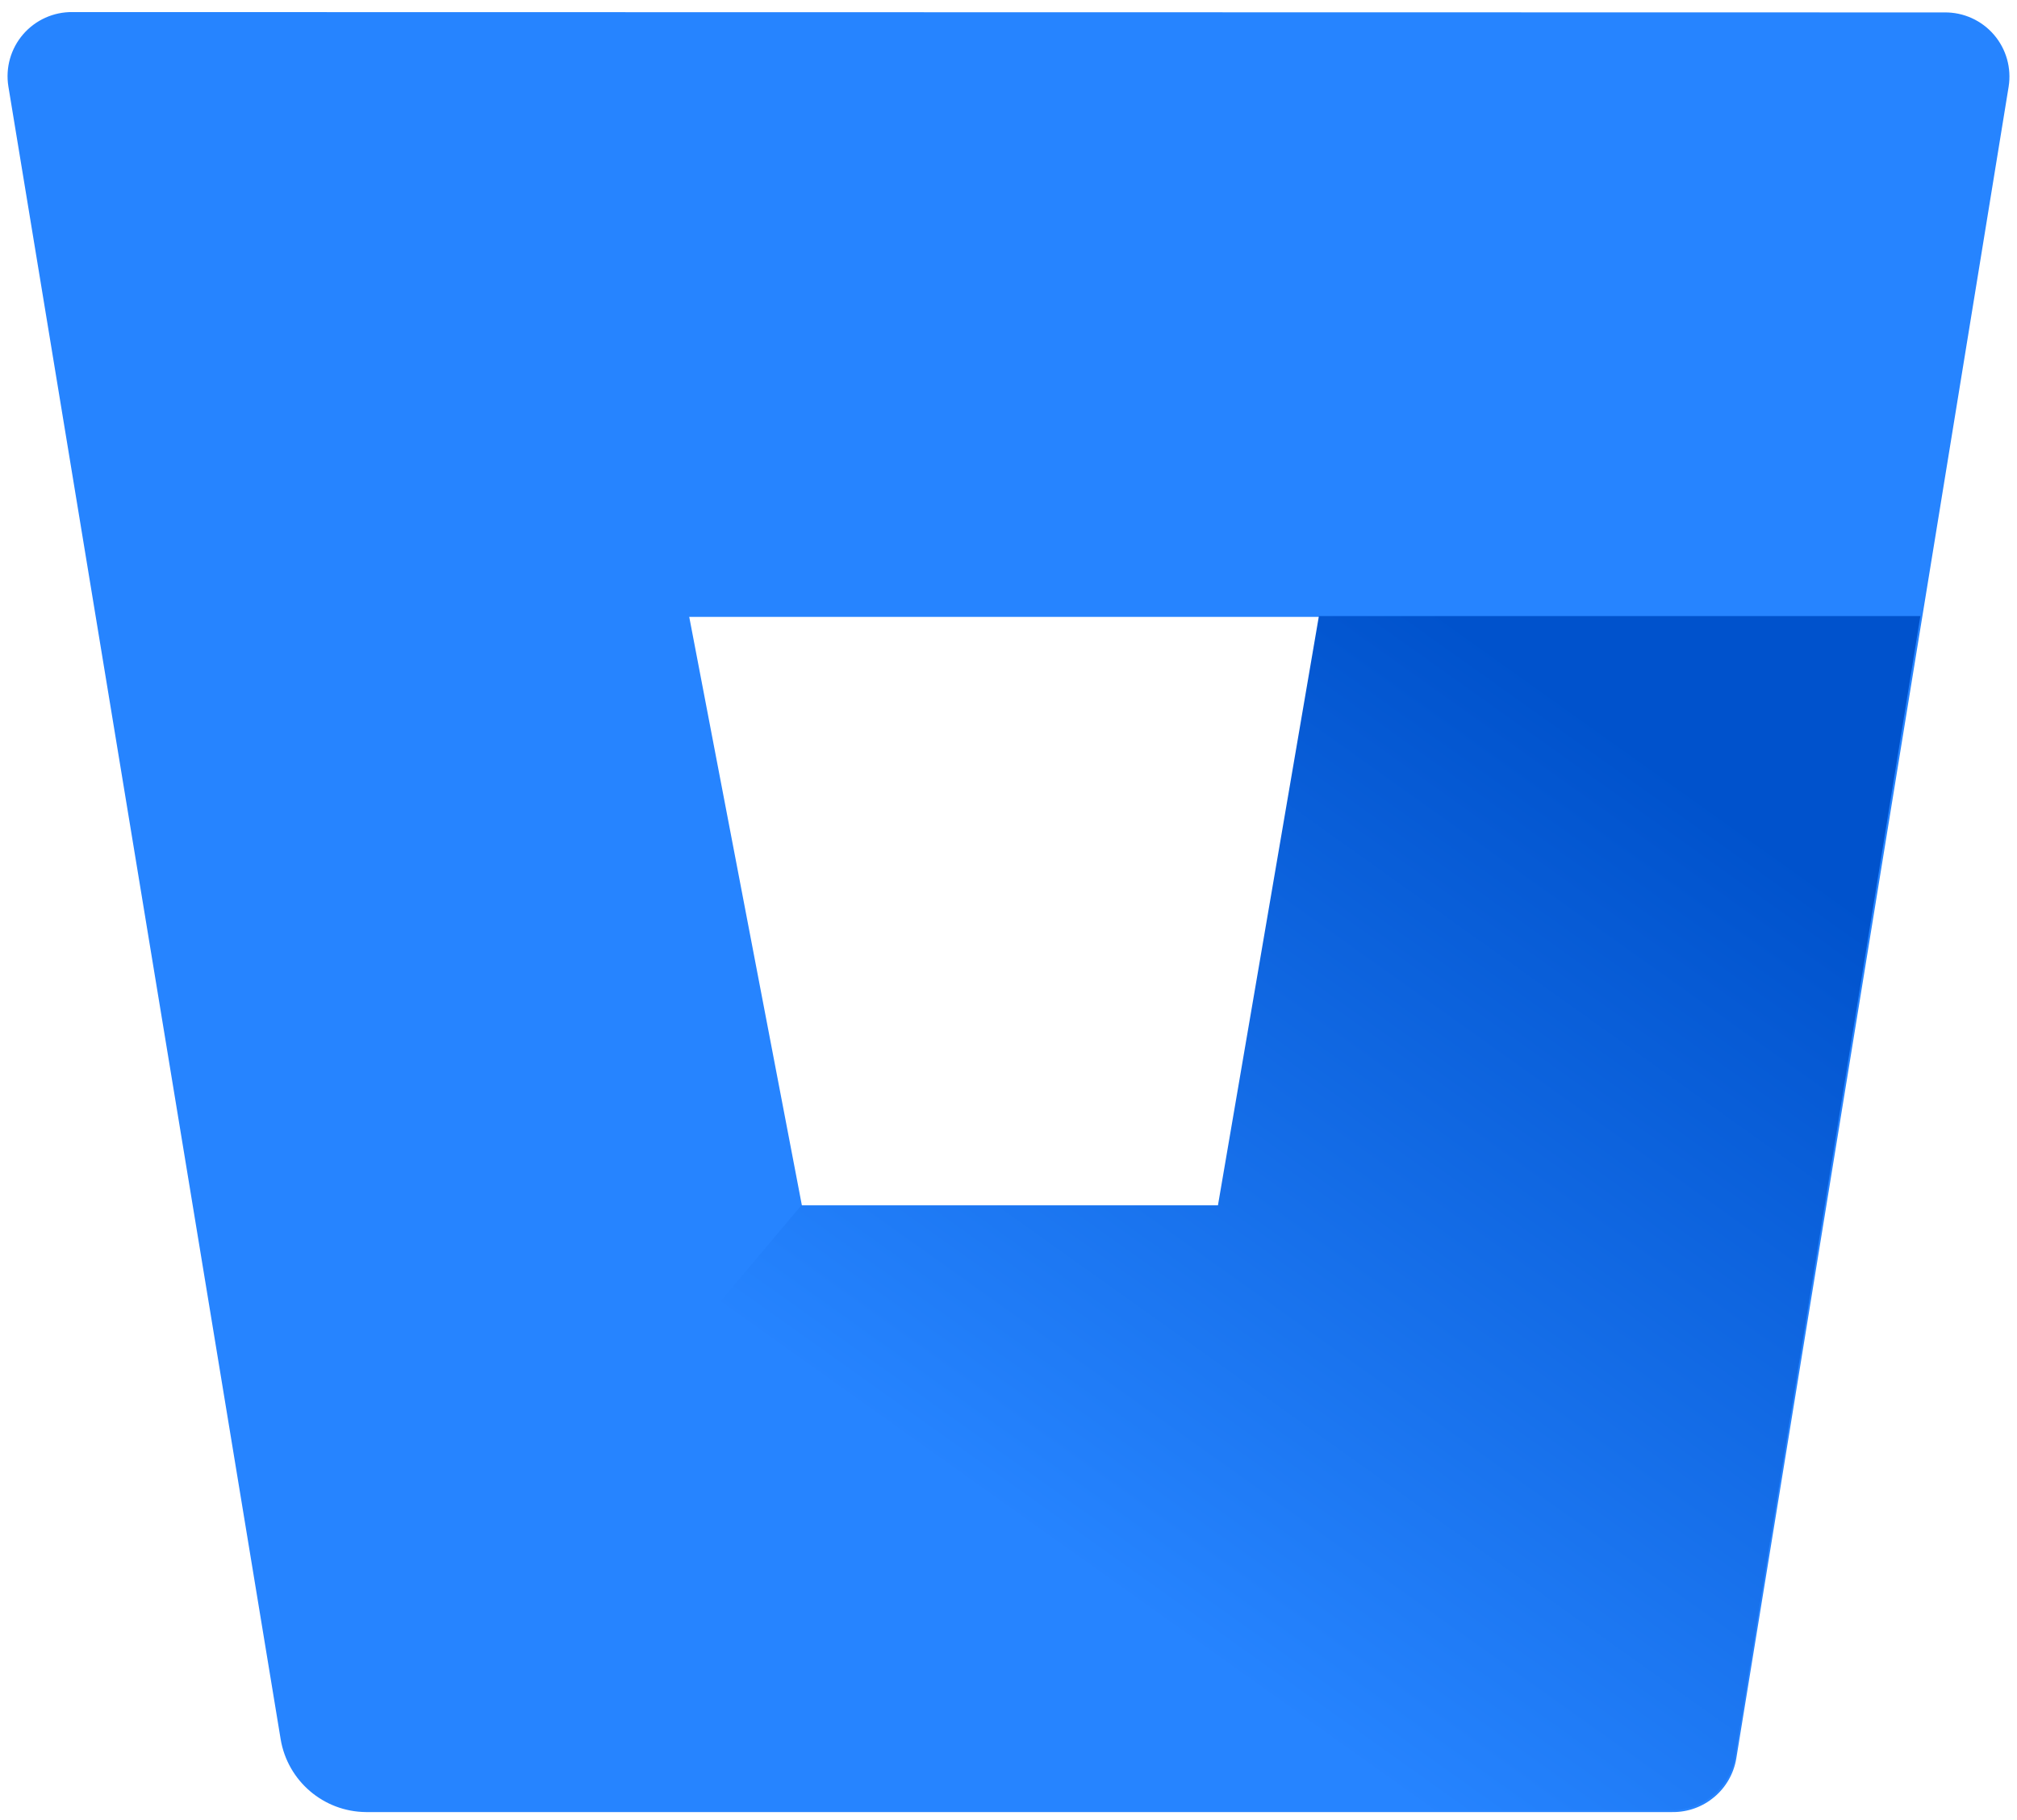
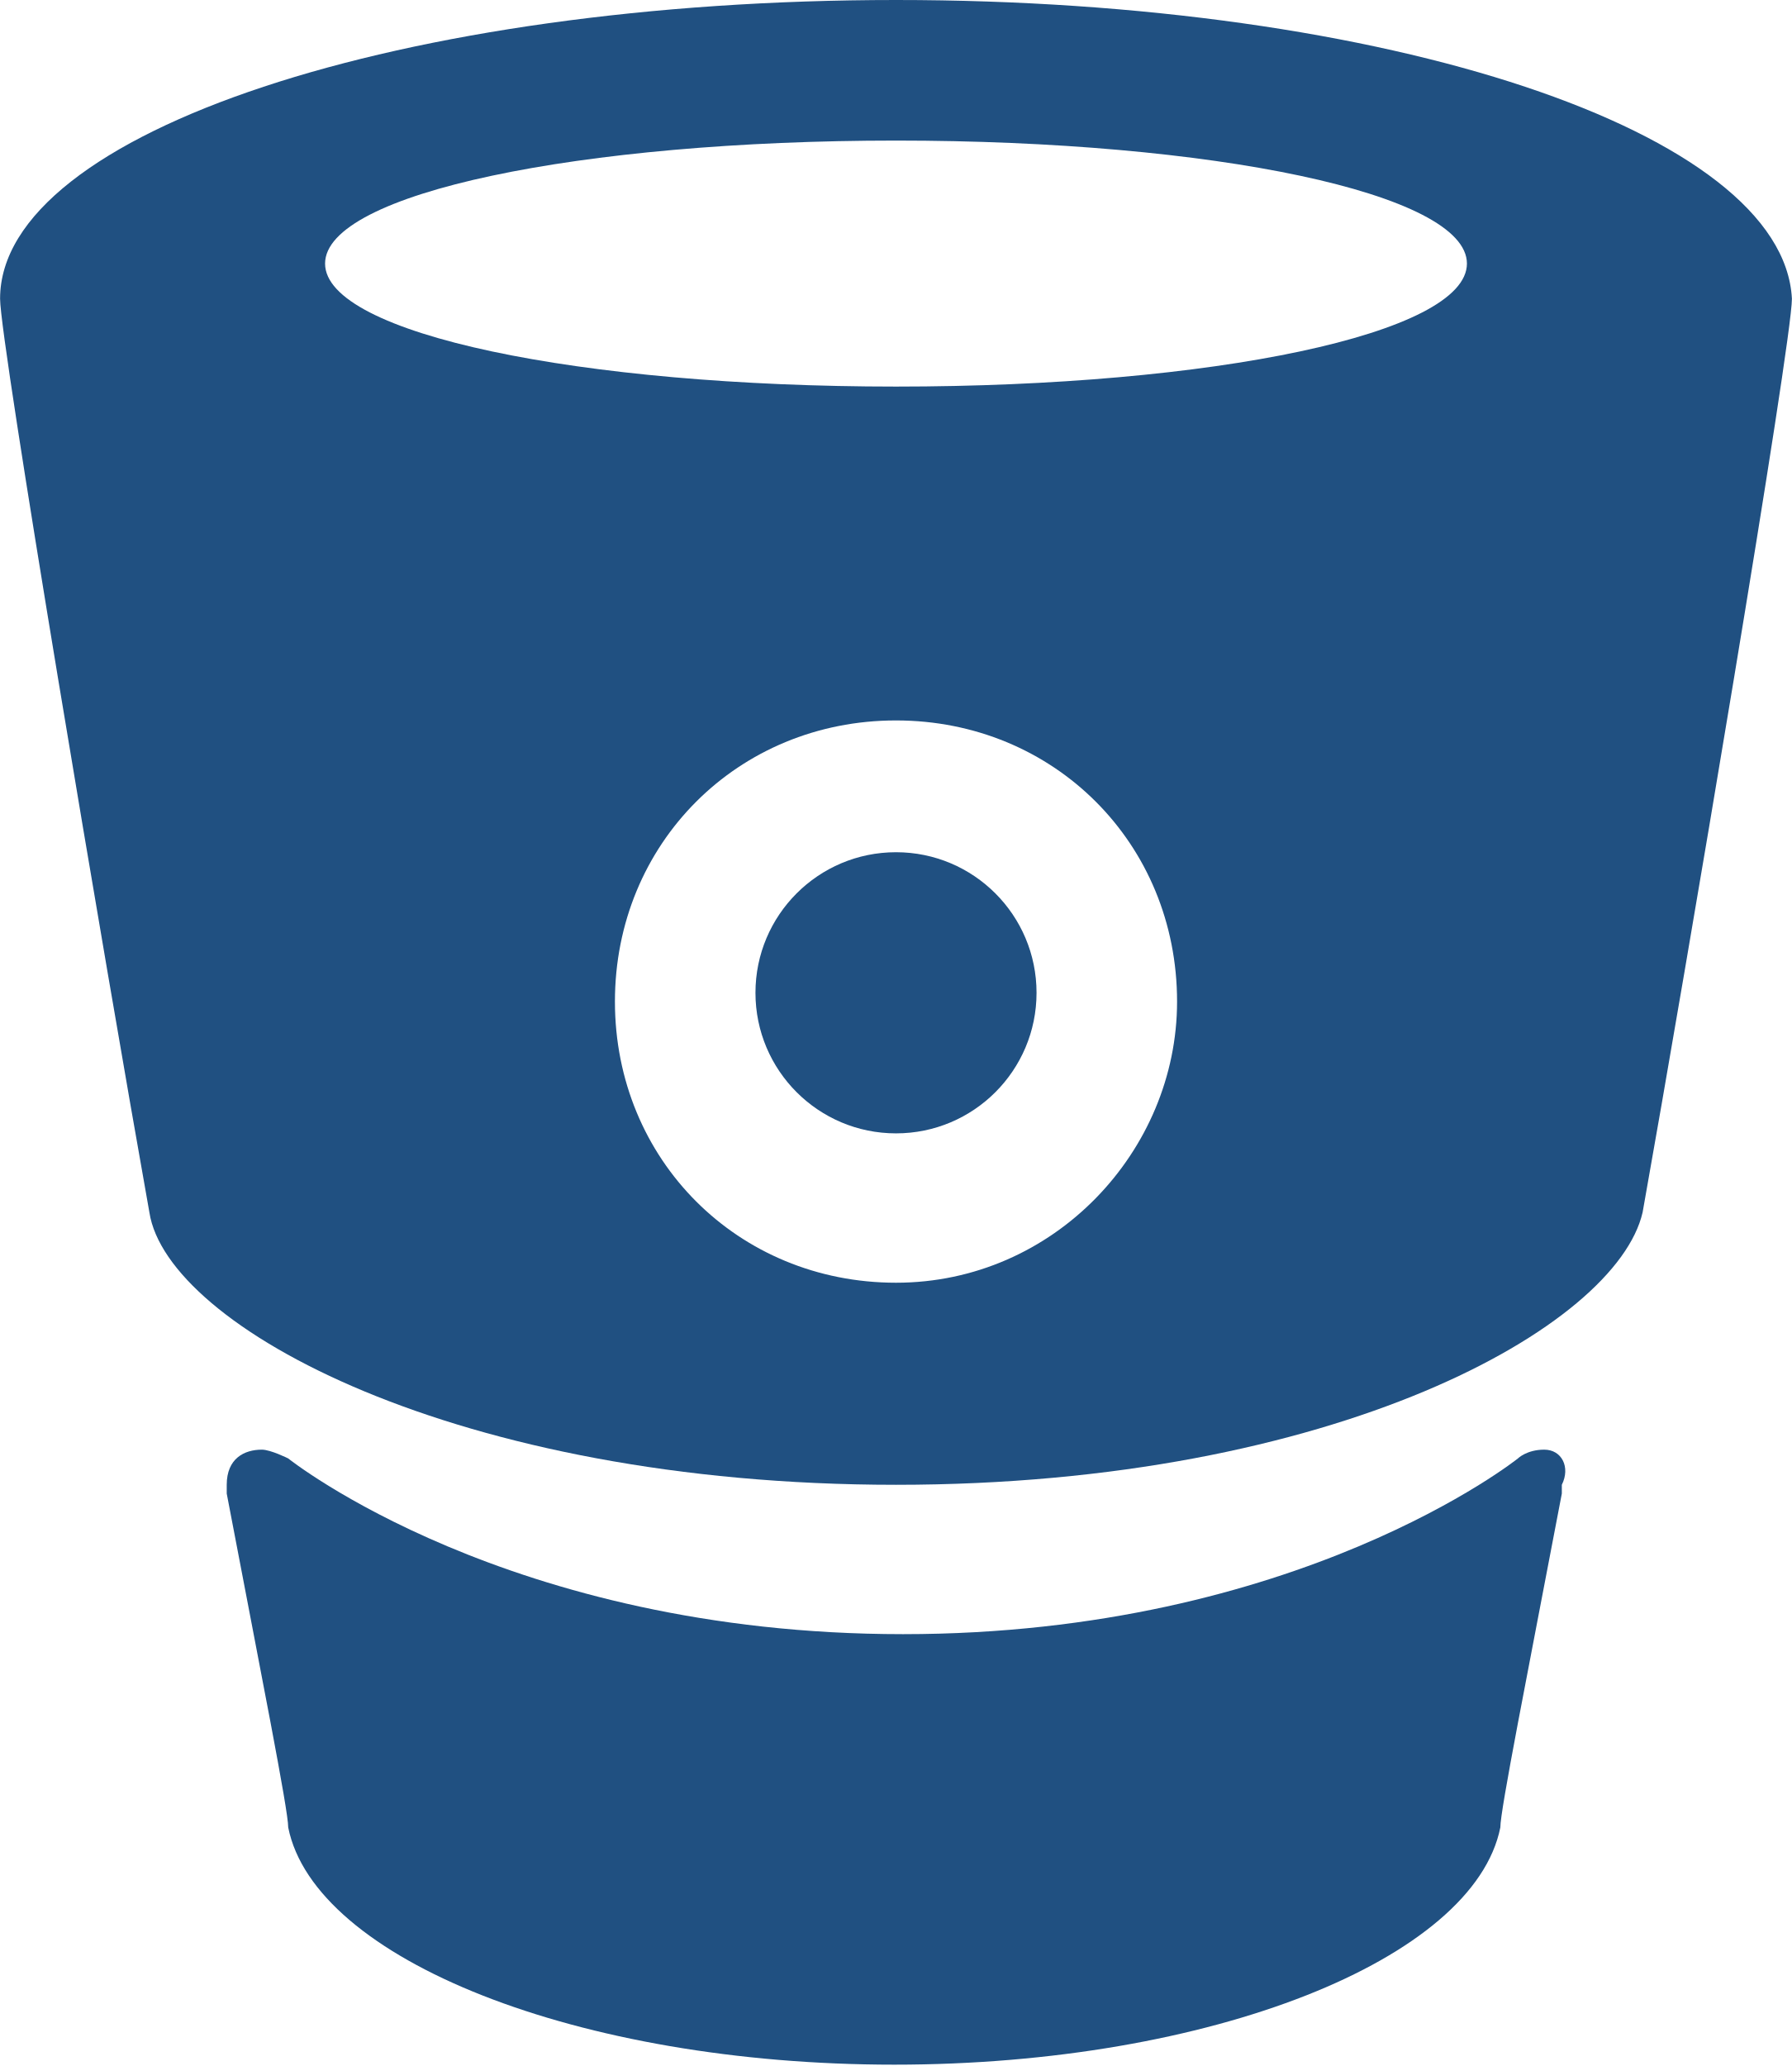
- <svg xmlns="http://www.w3.org/2000/svg" height="2256" preserveAspectRatio="xMidYMid" width="2500" viewBox="-0.966 -0.582 257.933 230.832">
-   <linearGradient id="a" x1="108.633%" x2="46.927%" y1="13.818%" y2="78.776%">
-     <stop offset=".18" stop-color="#0052cc" />
-     <stop offset="1" stop-color="#2684ff" />
-   </linearGradient>
-   <g fill="none">
-     <path d="M101.272 152.561h53.449l12.901-75.32H87.06z" />
-     <path d="M8.308 0A8.202 8.202 0 0 0 .106 9.516l34.819 211.373a11.155 11.155 0 0 0 10.909 9.31h167.04a8.202 8.202 0 0 0 8.201-6.89l34.82-213.752a8.202 8.202 0 0 0-8.203-9.514zm146.616 152.768h-53.315l-14.436-75.42h80.67z" fill="#2684ff" />
-     <path d="M244.61 77.242h-76.916l-12.909 75.36h-53.272l-62.902 74.663a11.105 11.105 0 0 0 7.171 2.704H212.73a8.196 8.196 0 0 0 8.196-6.884z" fill="url(#a)" />
+ <svg xmlns="http://www.w3.org/2000/svg" width="2169" height="2500" viewBox="0 0 256 295" preserveAspectRatio="xMinYMin meet">
+   <g fill="#205081">
+     <path d="M128 0C57.732 0 .012 18.822.012 42.663c0 6.274 15.057 95.364 21.331 130.498 2.51 16.312 43.918 38.898 106.657 38.898 62.74 0 102.893-22.586 106.657-38.898 6.274-35.134 21.331-124.224 21.331-130.498C254.734 18.822 198.268 0 128 0zm0 183.199c-22.586 0-40.153-17.567-40.153-40.153s17.567-40.153 40.153-40.153 40.153 17.567 40.153 40.153c0 21.331-17.567 40.153-40.153 40.153zm0-127.988c-45.172 0-81.561-7.53-81.561-17.567 0-10.039 36.389-17.567 81.561-17.567 45.172 0 81.561 7.528 81.561 17.567 0 10.038-36.389 17.567-81.561 17.567z" />
+     <path d="M220.608 207.04c-2.51 0-3.764 1.255-3.764 1.255s-31.37 25.096-87.835 25.096c-56.466 0-87.835-25.096-87.835-25.096s-2.51-1.255-3.765-1.255c-2.51 0-5.019 1.255-5.019 5.02v1.254c5.02 26.35 8.784 45.172 8.784 47.682 3.764 18.822 41.408 33.88 86.58 33.88s82.816-15.058 86.58-33.88c0-2.51 3.765-21.332 8.784-47.682v-1.255c1.255-2.51 0-5.019-2.51-5.019z" />
+     <circle cx="128" cy="141.791" r="20.077" />
  </g>
</svg>
